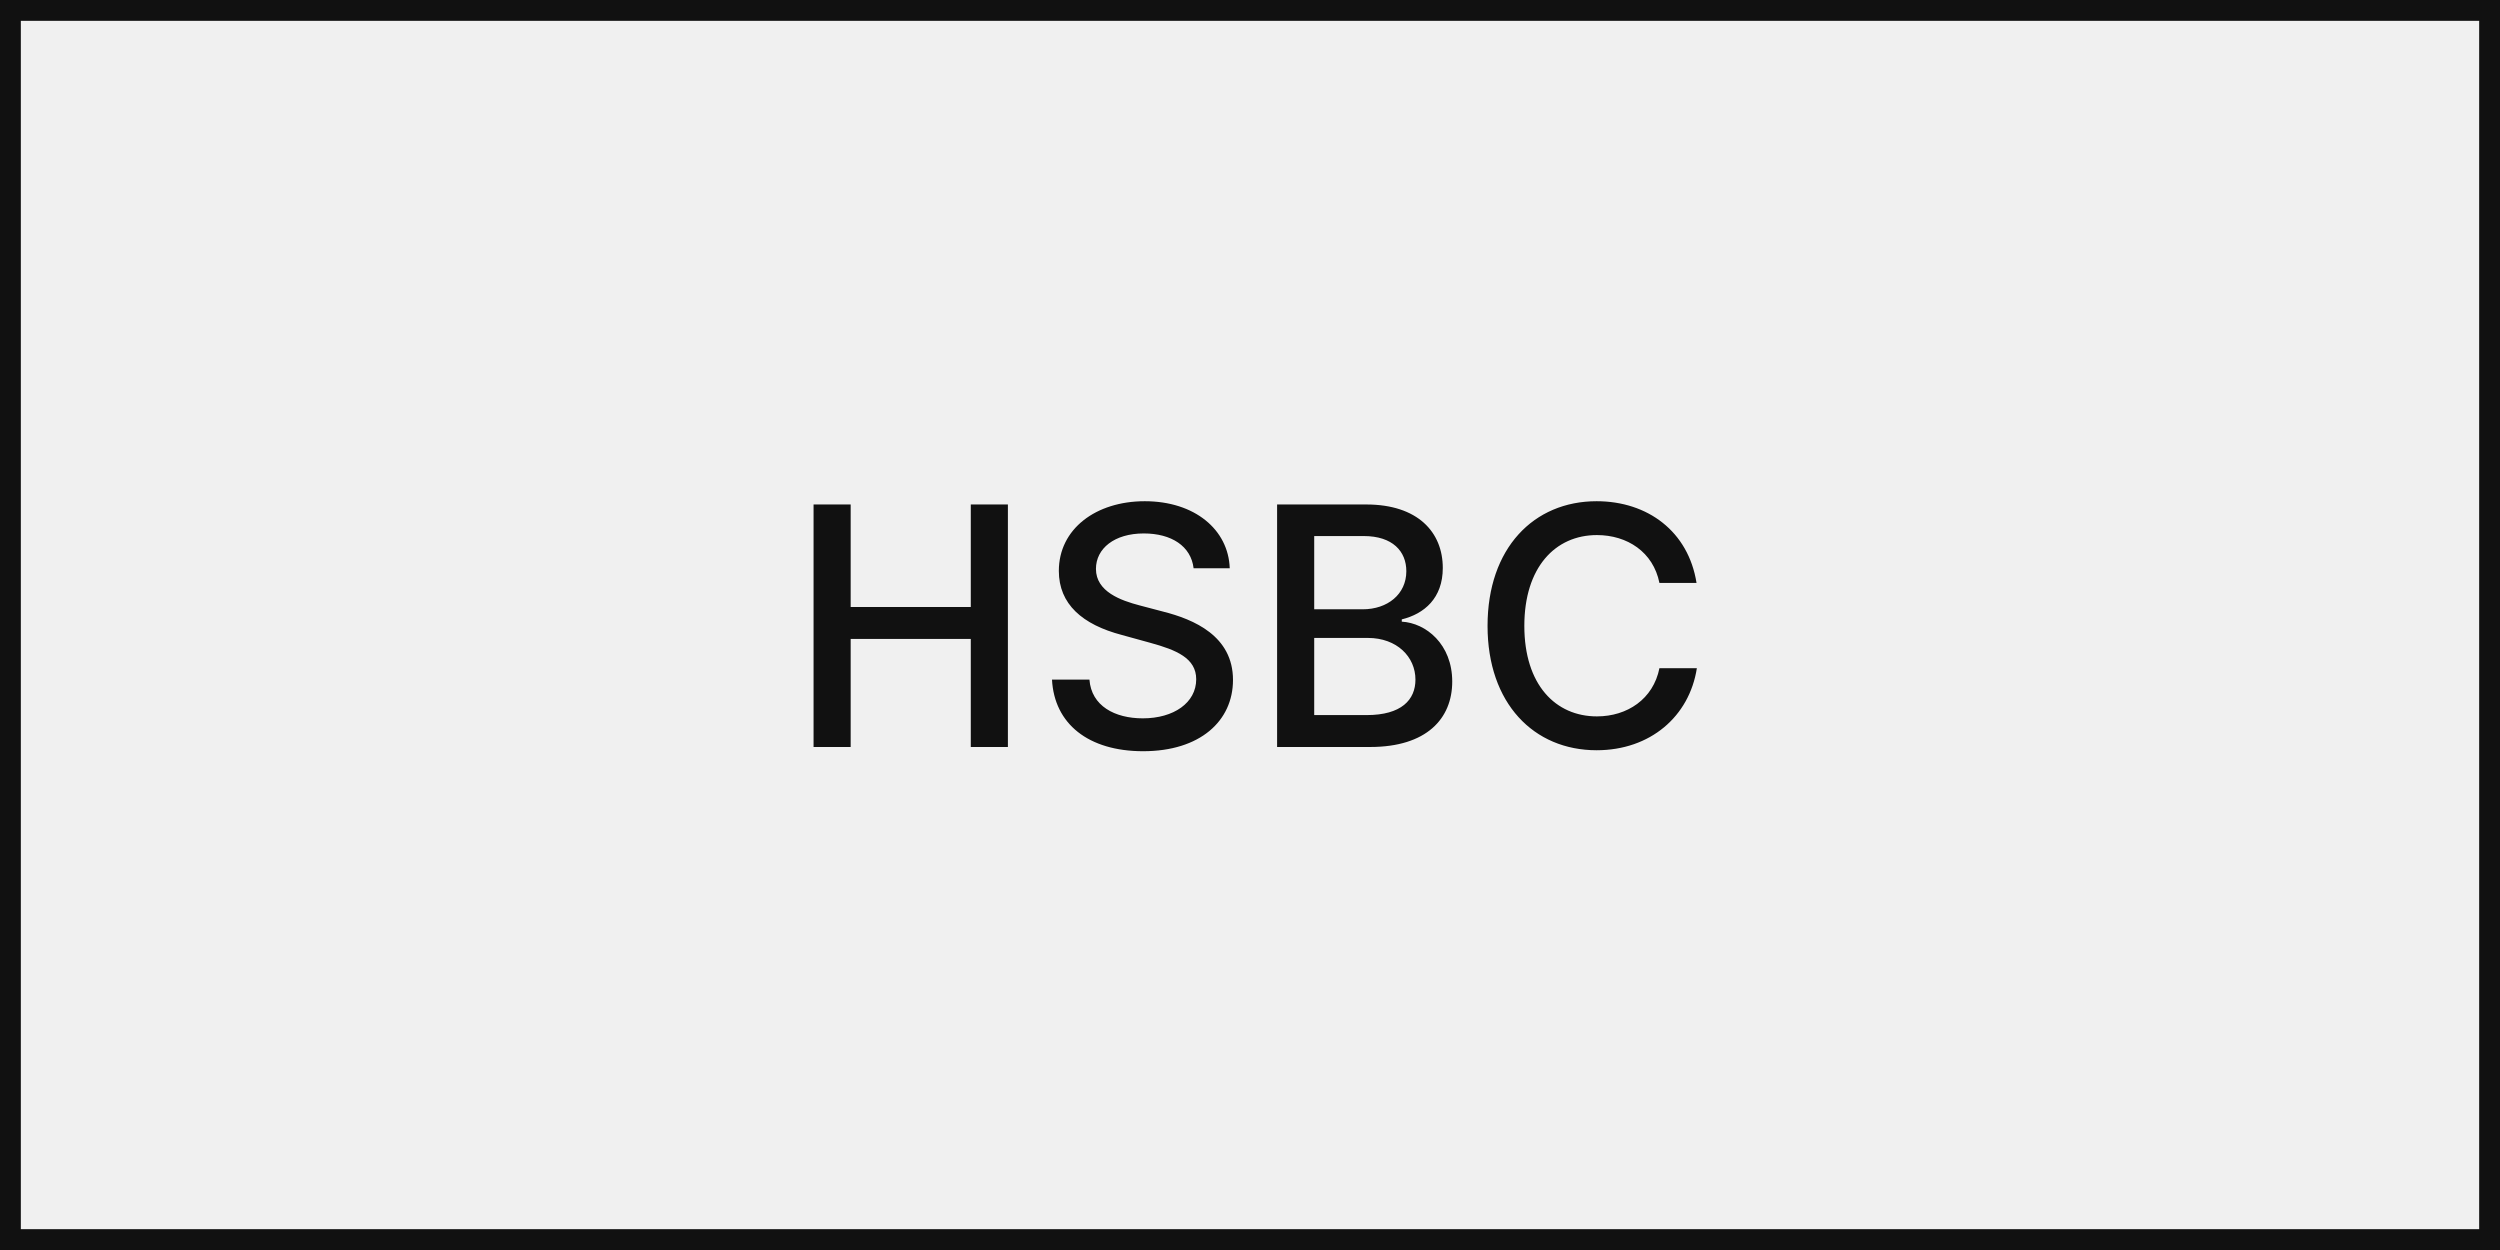
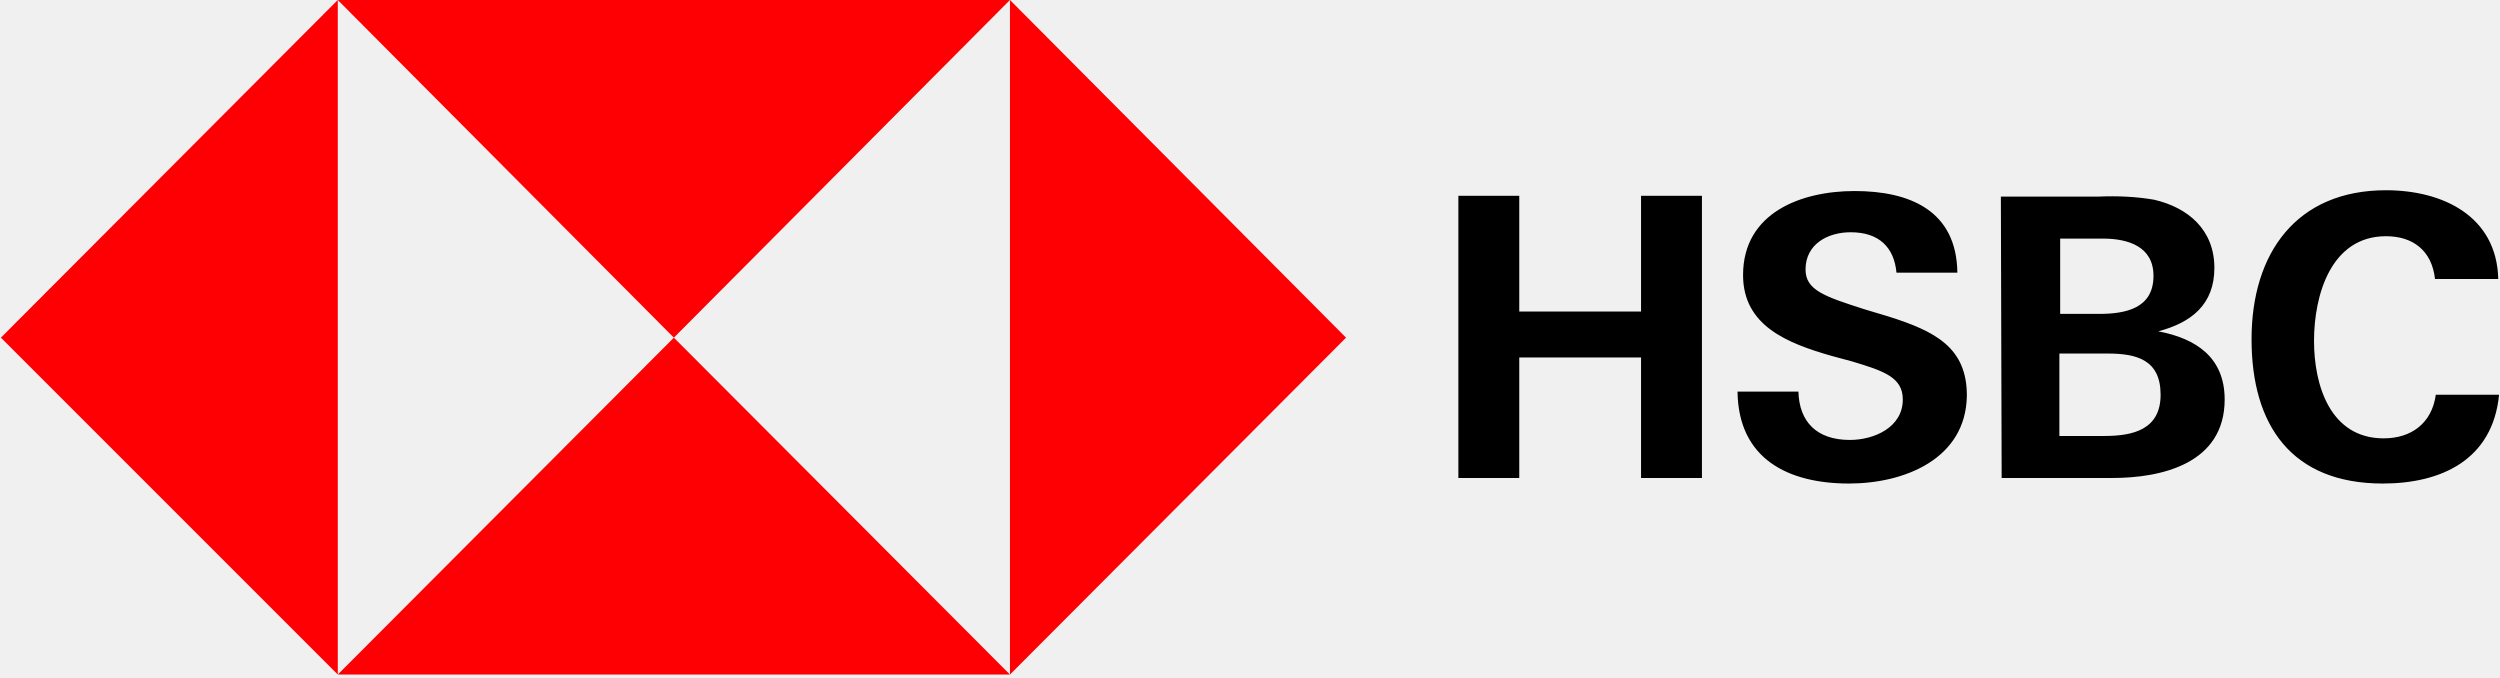
- <svg xmlns="http://www.w3.org/2000/svg" viewBox="0 0 120 60" width="120" height="60">
-   <rect x="0.5" y="0.5" width="119" height="59" fill="none" stroke="#111" stroke-width="1" />
-   <text x="60" y="30" text-anchor="middle" dominant-baseline="middle" font-family="system-ui,-apple-system,sans-serif" font-size="16" font-weight="500" fill="#111">HSBC</text>
+ <svg xmlns="http://www.w3.org/2000/svg" width="546" height="148" viewBox="0 0 546 148" fill="none">
+   <g clip-path="url(#clip0_9351_20476)">
+     <path d="M293.976 73.747L220.574 -0.003V147.324L293.976 73.747ZM147.172 73.747L220.574 -0.003H73.769L147.172 73.747Z" fill="#FE0003" />
+     <path d="M0.196 73.747L73.771 147.324V-0.003L0.196 73.747ZM147.173 73.747L73.771 147.324H220.576L147.173 73.747Z" fill="#FE0003" />
+     <path d="M358.405 78.077H331.808V104.392H318.509V42.76H331.808V68.036H358.405V42.76H371.704V104.392H358.405V78.077ZM403.828 105.604C390.529 105.604 379.648 100.237 379.476 85.521H392.775C392.947 92.1 396.747 96.082 404.001 96.082C409.355 96.082 415.572 93.312 415.572 87.253C415.572 82.405 411.427 81.02 404.519 78.943L400.028 77.731C390.357 74.961 380.685 71.152 380.685 60.072C380.685 46.396 393.465 41.721 405.037 41.721C416.954 41.721 427.317 45.876 427.489 59.553H414.191C413.673 54.013 410.391 50.724 404.173 50.724C399.165 50.724 394.329 53.321 394.329 58.861C394.329 63.362 398.474 64.747 407.11 67.517L412.291 69.075C422.826 72.364 429.562 76 429.562 86.387C429.389 100.237 415.918 105.604 403.828 105.604ZM436.989 42.933H458.405C462.377 42.76 466.522 42.933 470.494 43.626C477.921 45.357 483.62 50.205 483.62 58.514C483.62 66.478 478.612 70.46 471.358 72.364C479.648 73.922 485.866 78.077 485.866 87.253C485.866 101.276 472.049 104.392 461.341 104.392H437.161L436.989 42.933ZM458.405 68.555C464.277 68.555 470.322 67.344 470.322 60.246C470.322 53.84 464.795 52.109 459.268 52.109H449.942V68.555H458.405ZM459.614 95.216C465.831 95.216 471.876 93.831 471.876 86.214C471.876 78.597 466.695 77.212 460.305 77.212H449.769V95.216H459.614ZM520.408 105.604C500.546 105.604 491.738 92.966 491.738 74.095C491.738 55.225 501.582 41.548 521.099 41.548C533.361 41.548 545.278 47.088 545.624 60.938H531.807C531.116 54.706 526.971 51.589 521.099 51.589C509.009 51.589 505.382 64.574 505.382 74.442C505.382 84.31 509.009 95.736 520.581 95.736C526.626 95.736 531.116 92.446 531.98 86.214H545.796C544.415 100.41 533.189 105.604 520.408 105.604Z" fill="black" />
+   </g>
+   <defs>
+     <clipPath id="clip0_9351_20476">
+       <rect width="545.977" height="147.327" fill="white" />
+     </clipPath>
+   </defs>
</svg>
